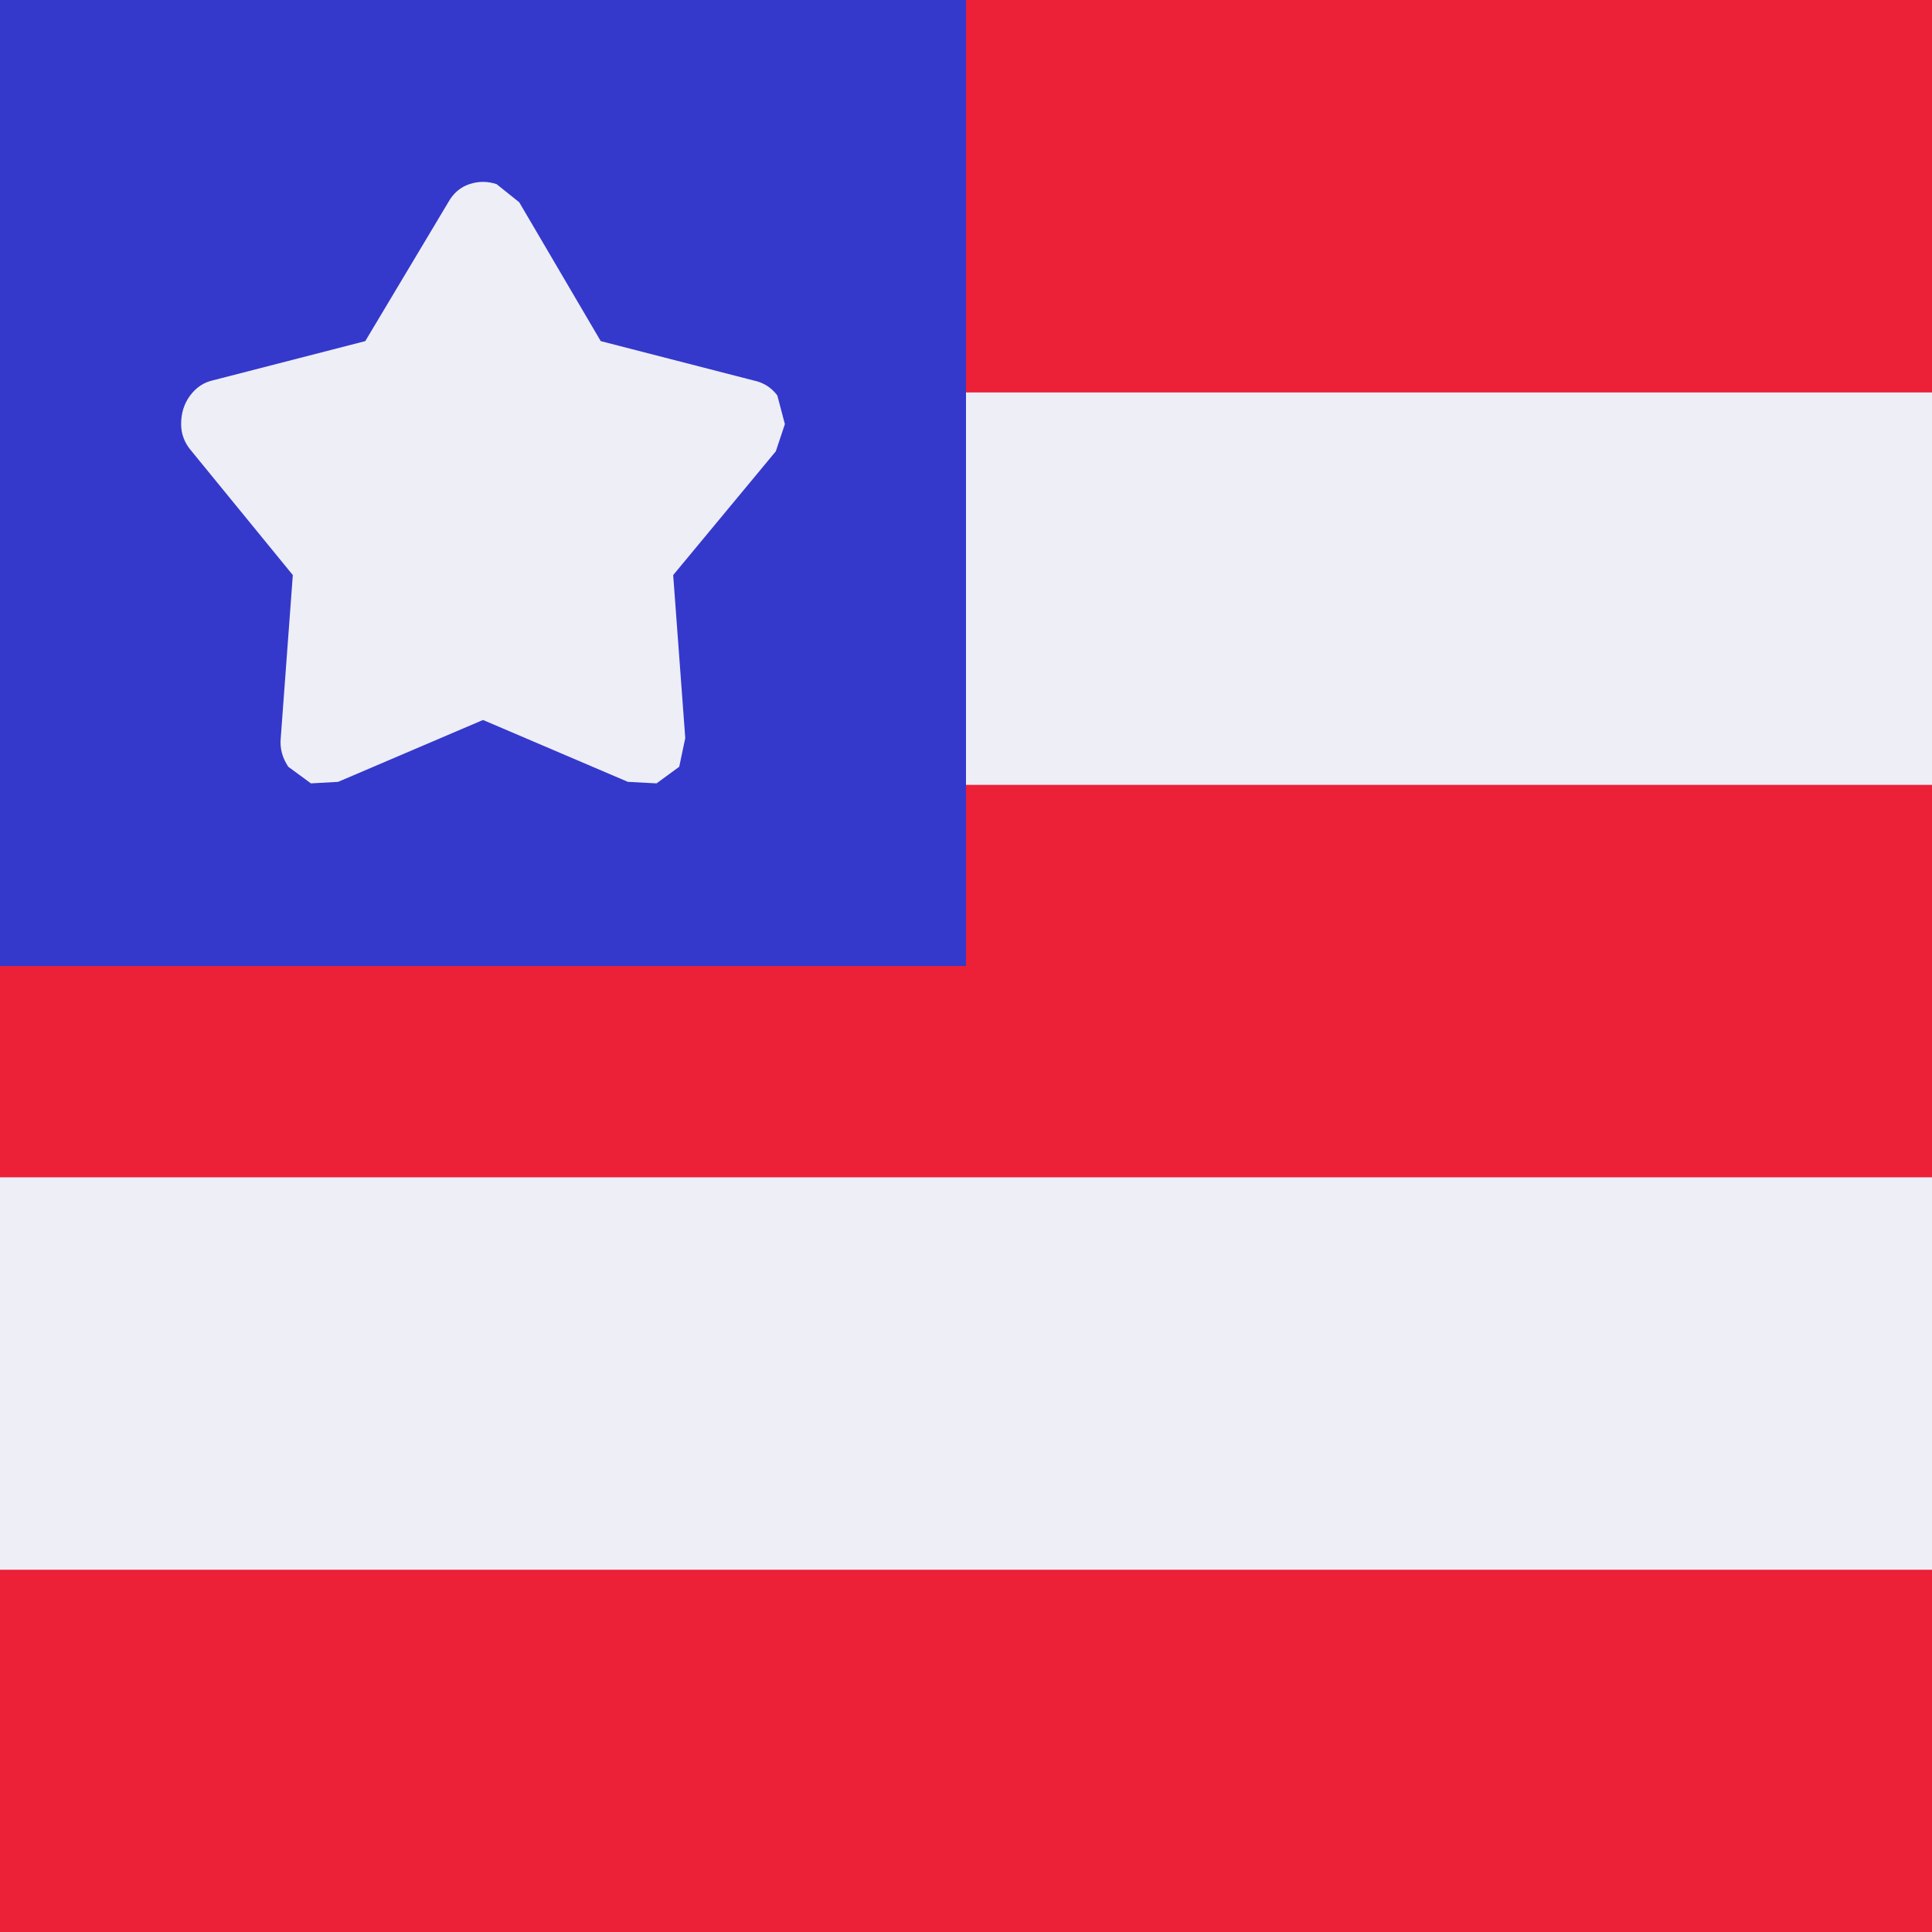
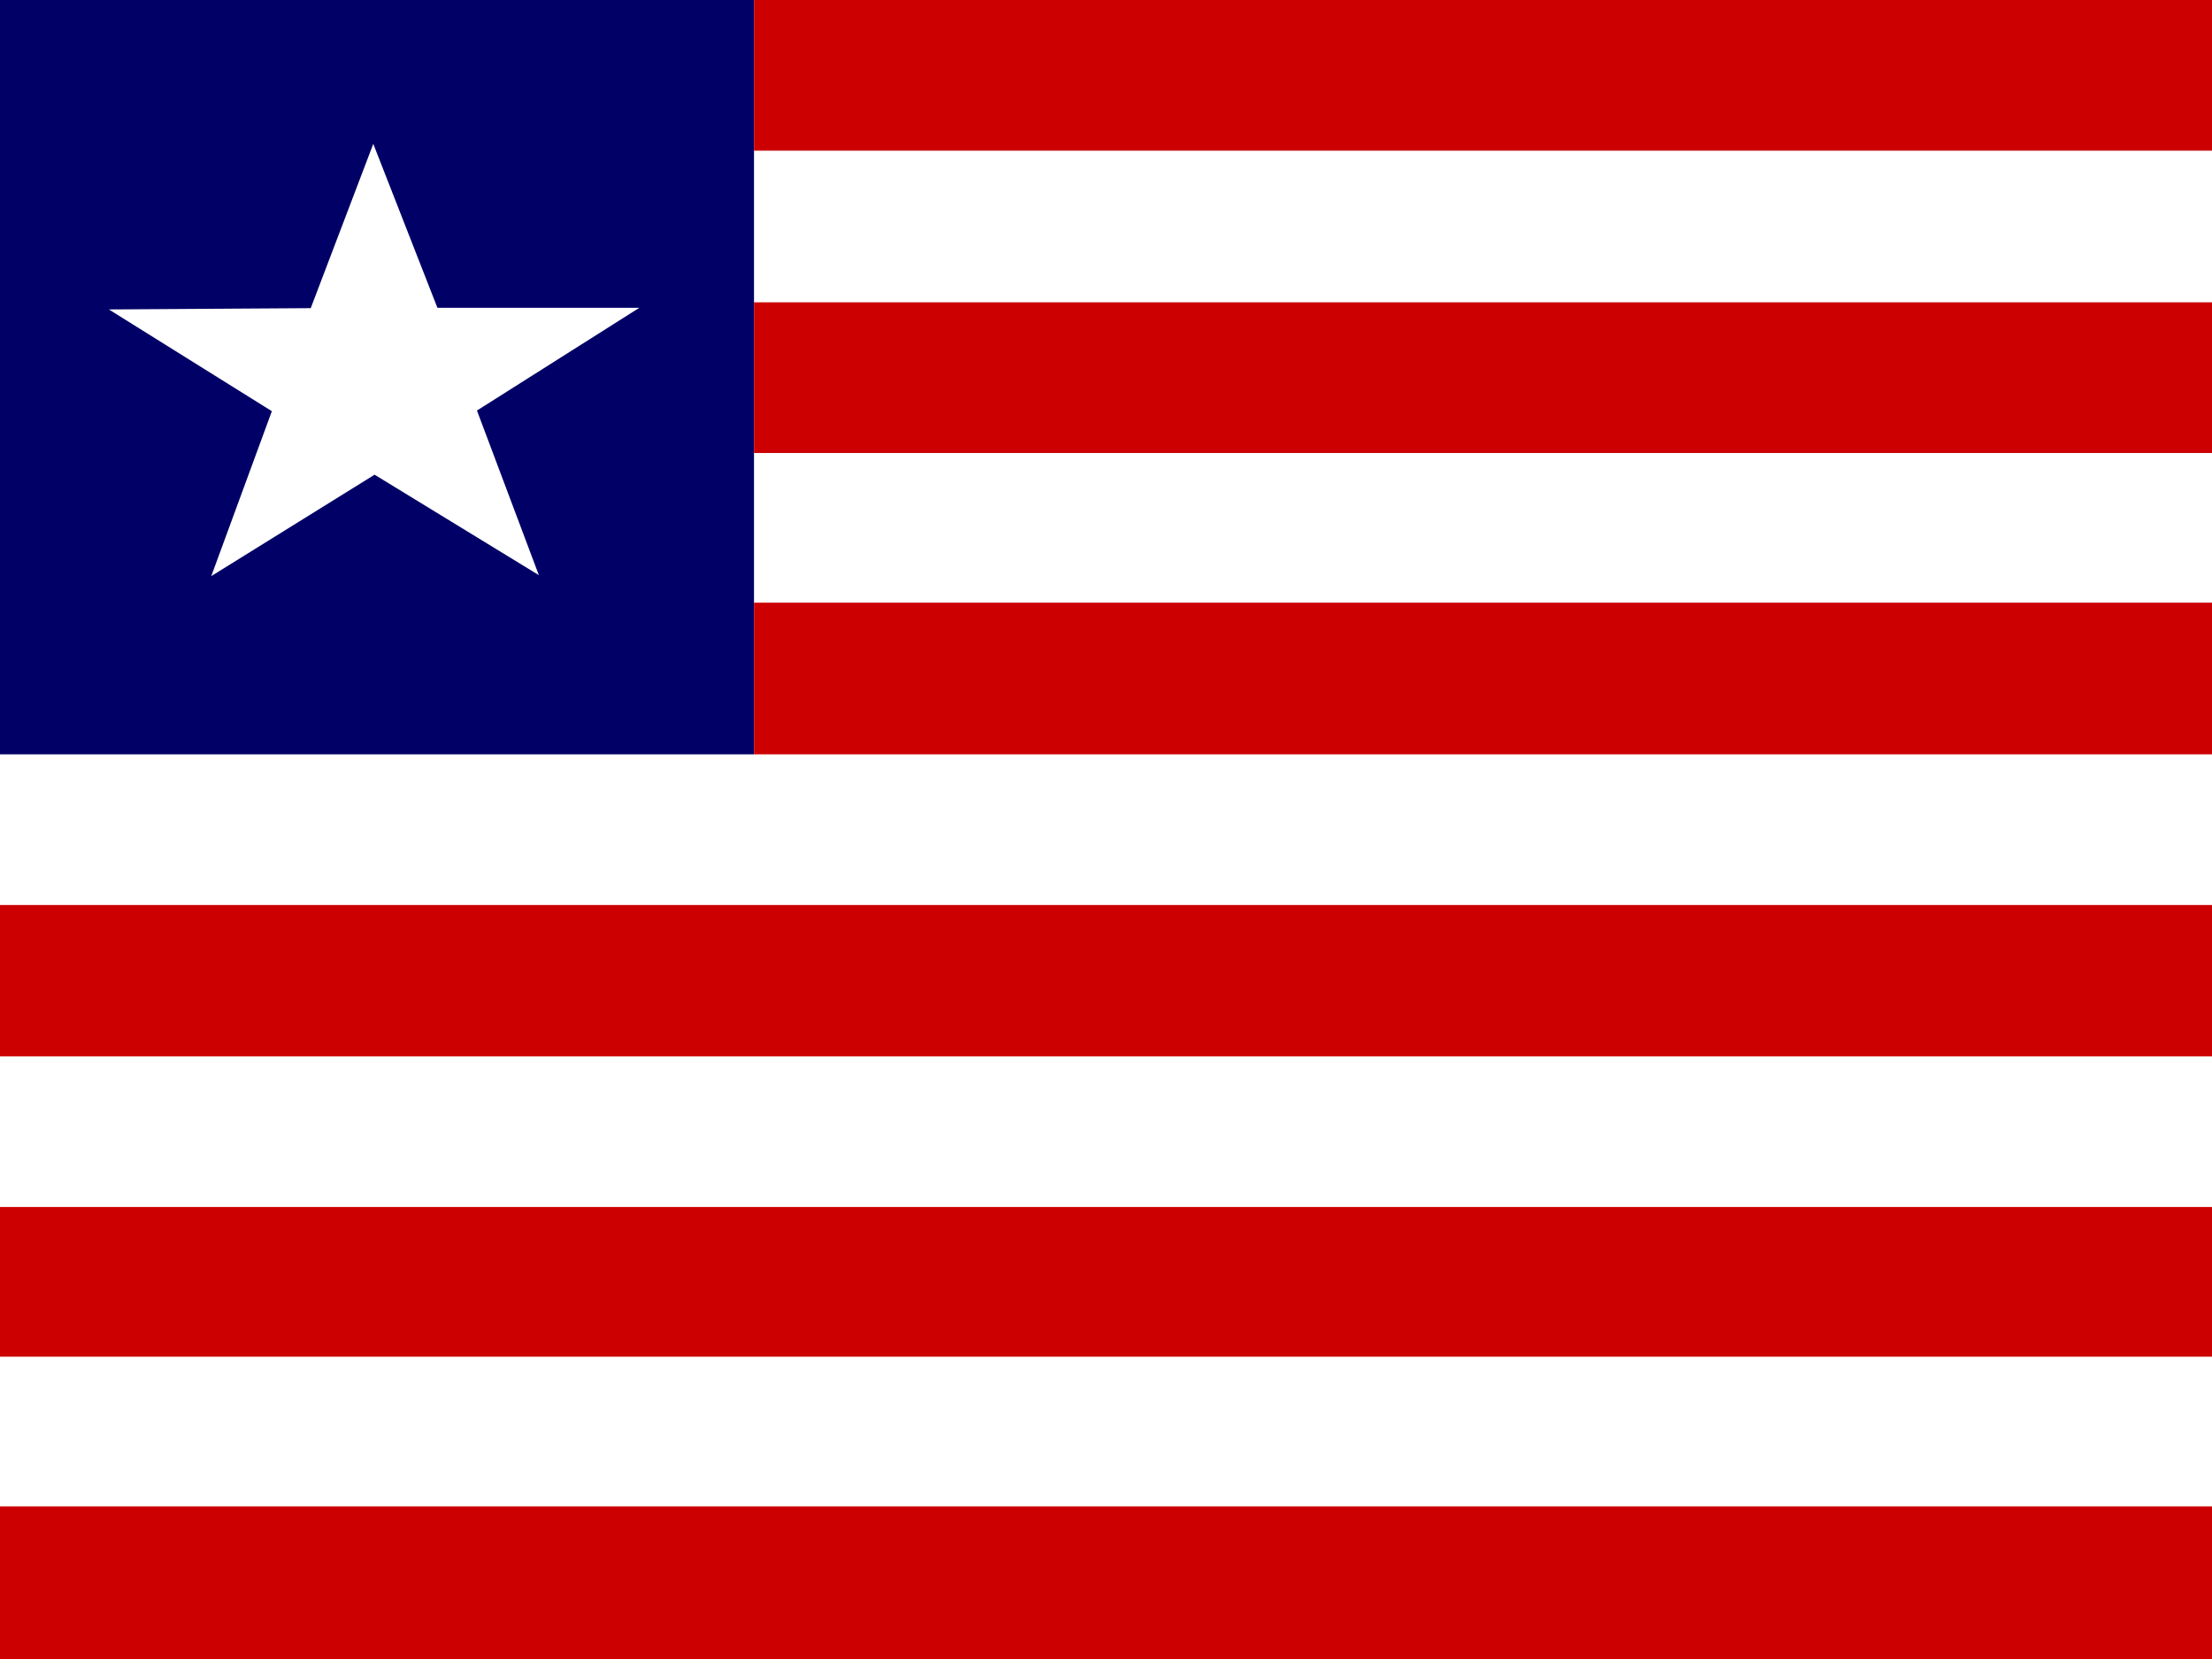
- <svg xmlns="http://www.w3.org/2000/svg" width="64" height="64">
-   <defs />
-   <g>
-     <path stroke="none" fill="#EEEEF7" d="M64 39 L64 52 0 52 0 39 64 39 M0 26 L0 13 64 13 64 26 0 26" />
-     <path stroke="none" fill="#EC2037" d="M0 26 L64 26 64 39 0 39 0 26 M64 52 L64 64 0 64 0 52 64 52 M0 13 L0 0 64 0 64 13 0 13" />
-     <path stroke="none" fill="#3439CB" d="M32 0 L32 32 0 32 0 0 32 0" />
-     <path stroke="none" fill="#EEEEF7" d="M17.2 6.7 L19.9 11.3 24.95 12.6 Q25.45 12.7 25.75 13.1 L26 14.05 25.7 14.95 22.3 19.05 22.7 24.45 22.5 25.4 21.75 25.95 20.8 25.9 16 23.85 11.2 25.9 10.3 25.95 9.55 25.4 Q9.25 24.95 9.3 24.45 L9.7 19.05 6.35 14.95 Q6 14.55 6 14.05 6 13.5 6.3 13.1 6.6 12.7 7.05 12.6 L12.1 11.3 14.85 6.7 Q15.1 6.25 15.55 6.1 16 5.95 16.45 6.1 L17.2 6.7" />
+ <svg xmlns="http://www.w3.org/2000/svg" id="flag-icons-lr" viewBox="0 0 640 480">
+   <defs>
+     <clipPath id="lr-a">
+       <path fill-opacity=".7" d="M0 0h682.7v512H0z" />
+     </clipPath>
+   </defs>
+   <g fill-rule="evenodd" clip-path="url(#lr-a)" transform="scale(.9375)">
+     <path fill="#fff" d="M0 0h767.9v512H0z" />
+     <path fill="#006" d="M0 0h232.7v232.8H0z" />
+     <path fill="#c00" d="M0 464.9h767.9V512H0z" />
+     <path fill="#c00" d="M0 465.4h767.9V512H0zm0-92.9h767.9v46.2H0zm0-93.2h766V326H0zM232.7 0h535.1v46.5H232.7zm0 186h535.1v46.8H232.7zm0-92.7h535.1v46.5H232.7z" />
+     <path fill="#fff" d="m166.3 177.5-50.7-31-50.4 31.3 18.7-50.9-50.3-31.4 62.3-.4 19.3-50.7L135 95h62.3l-50.1 31.7z" />
  </g>
</svg>
